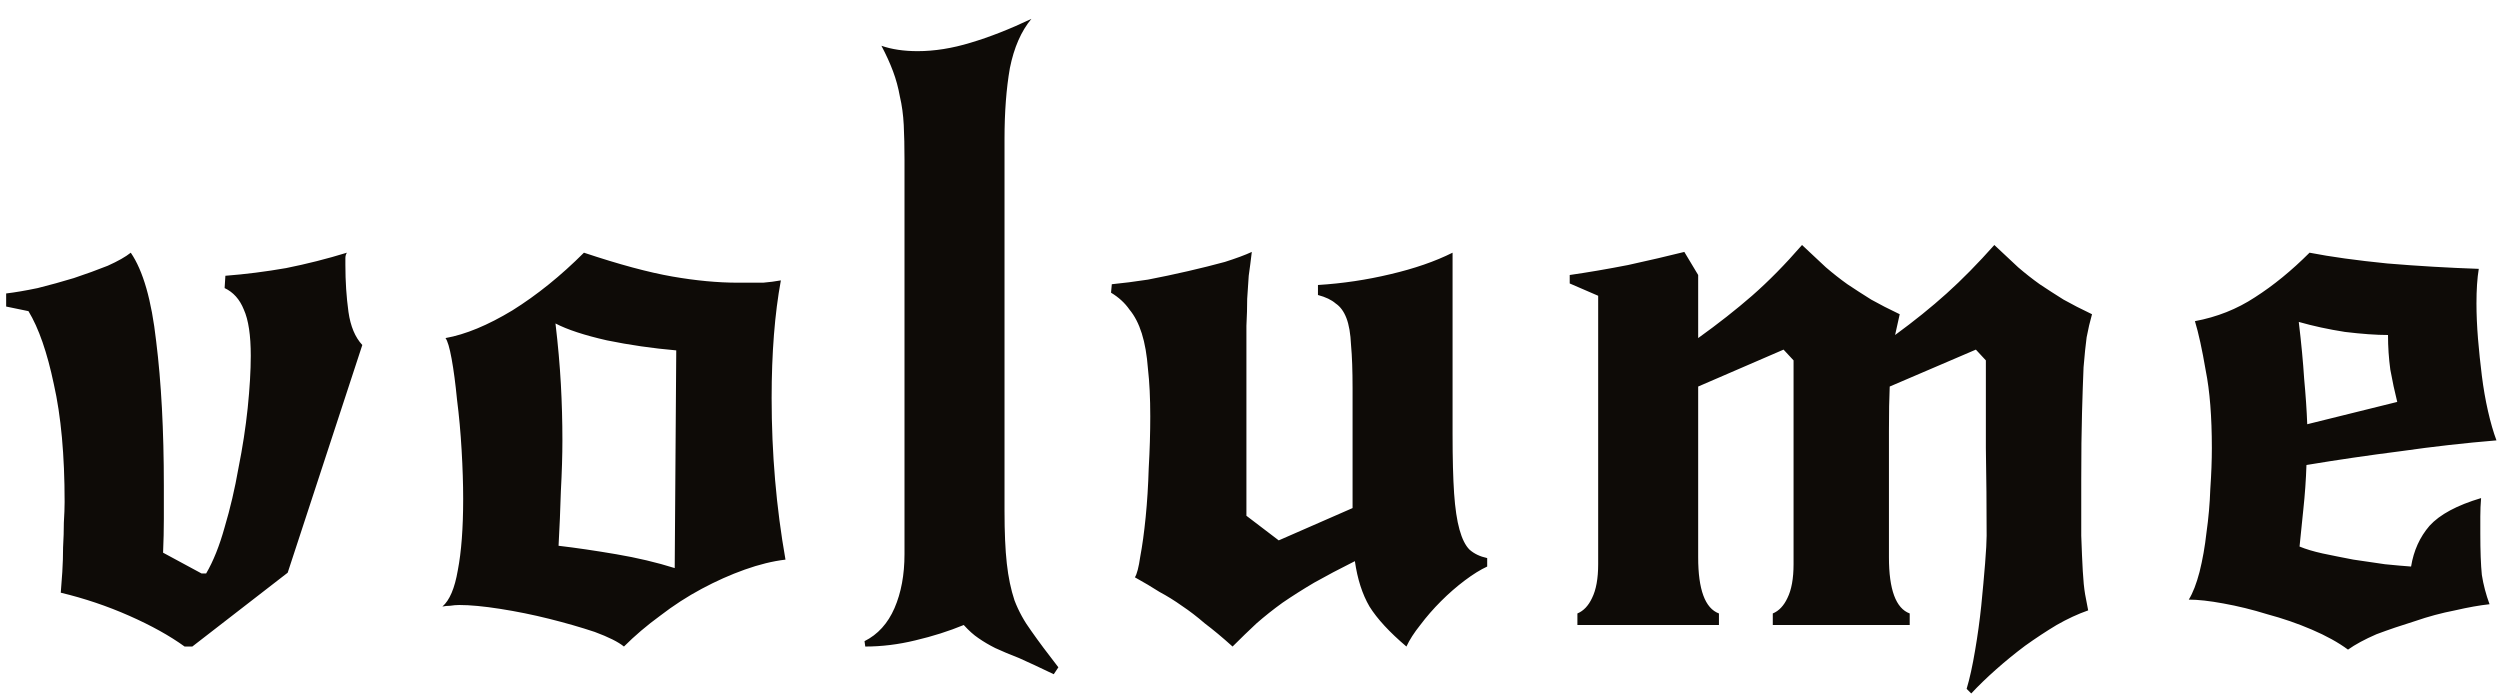
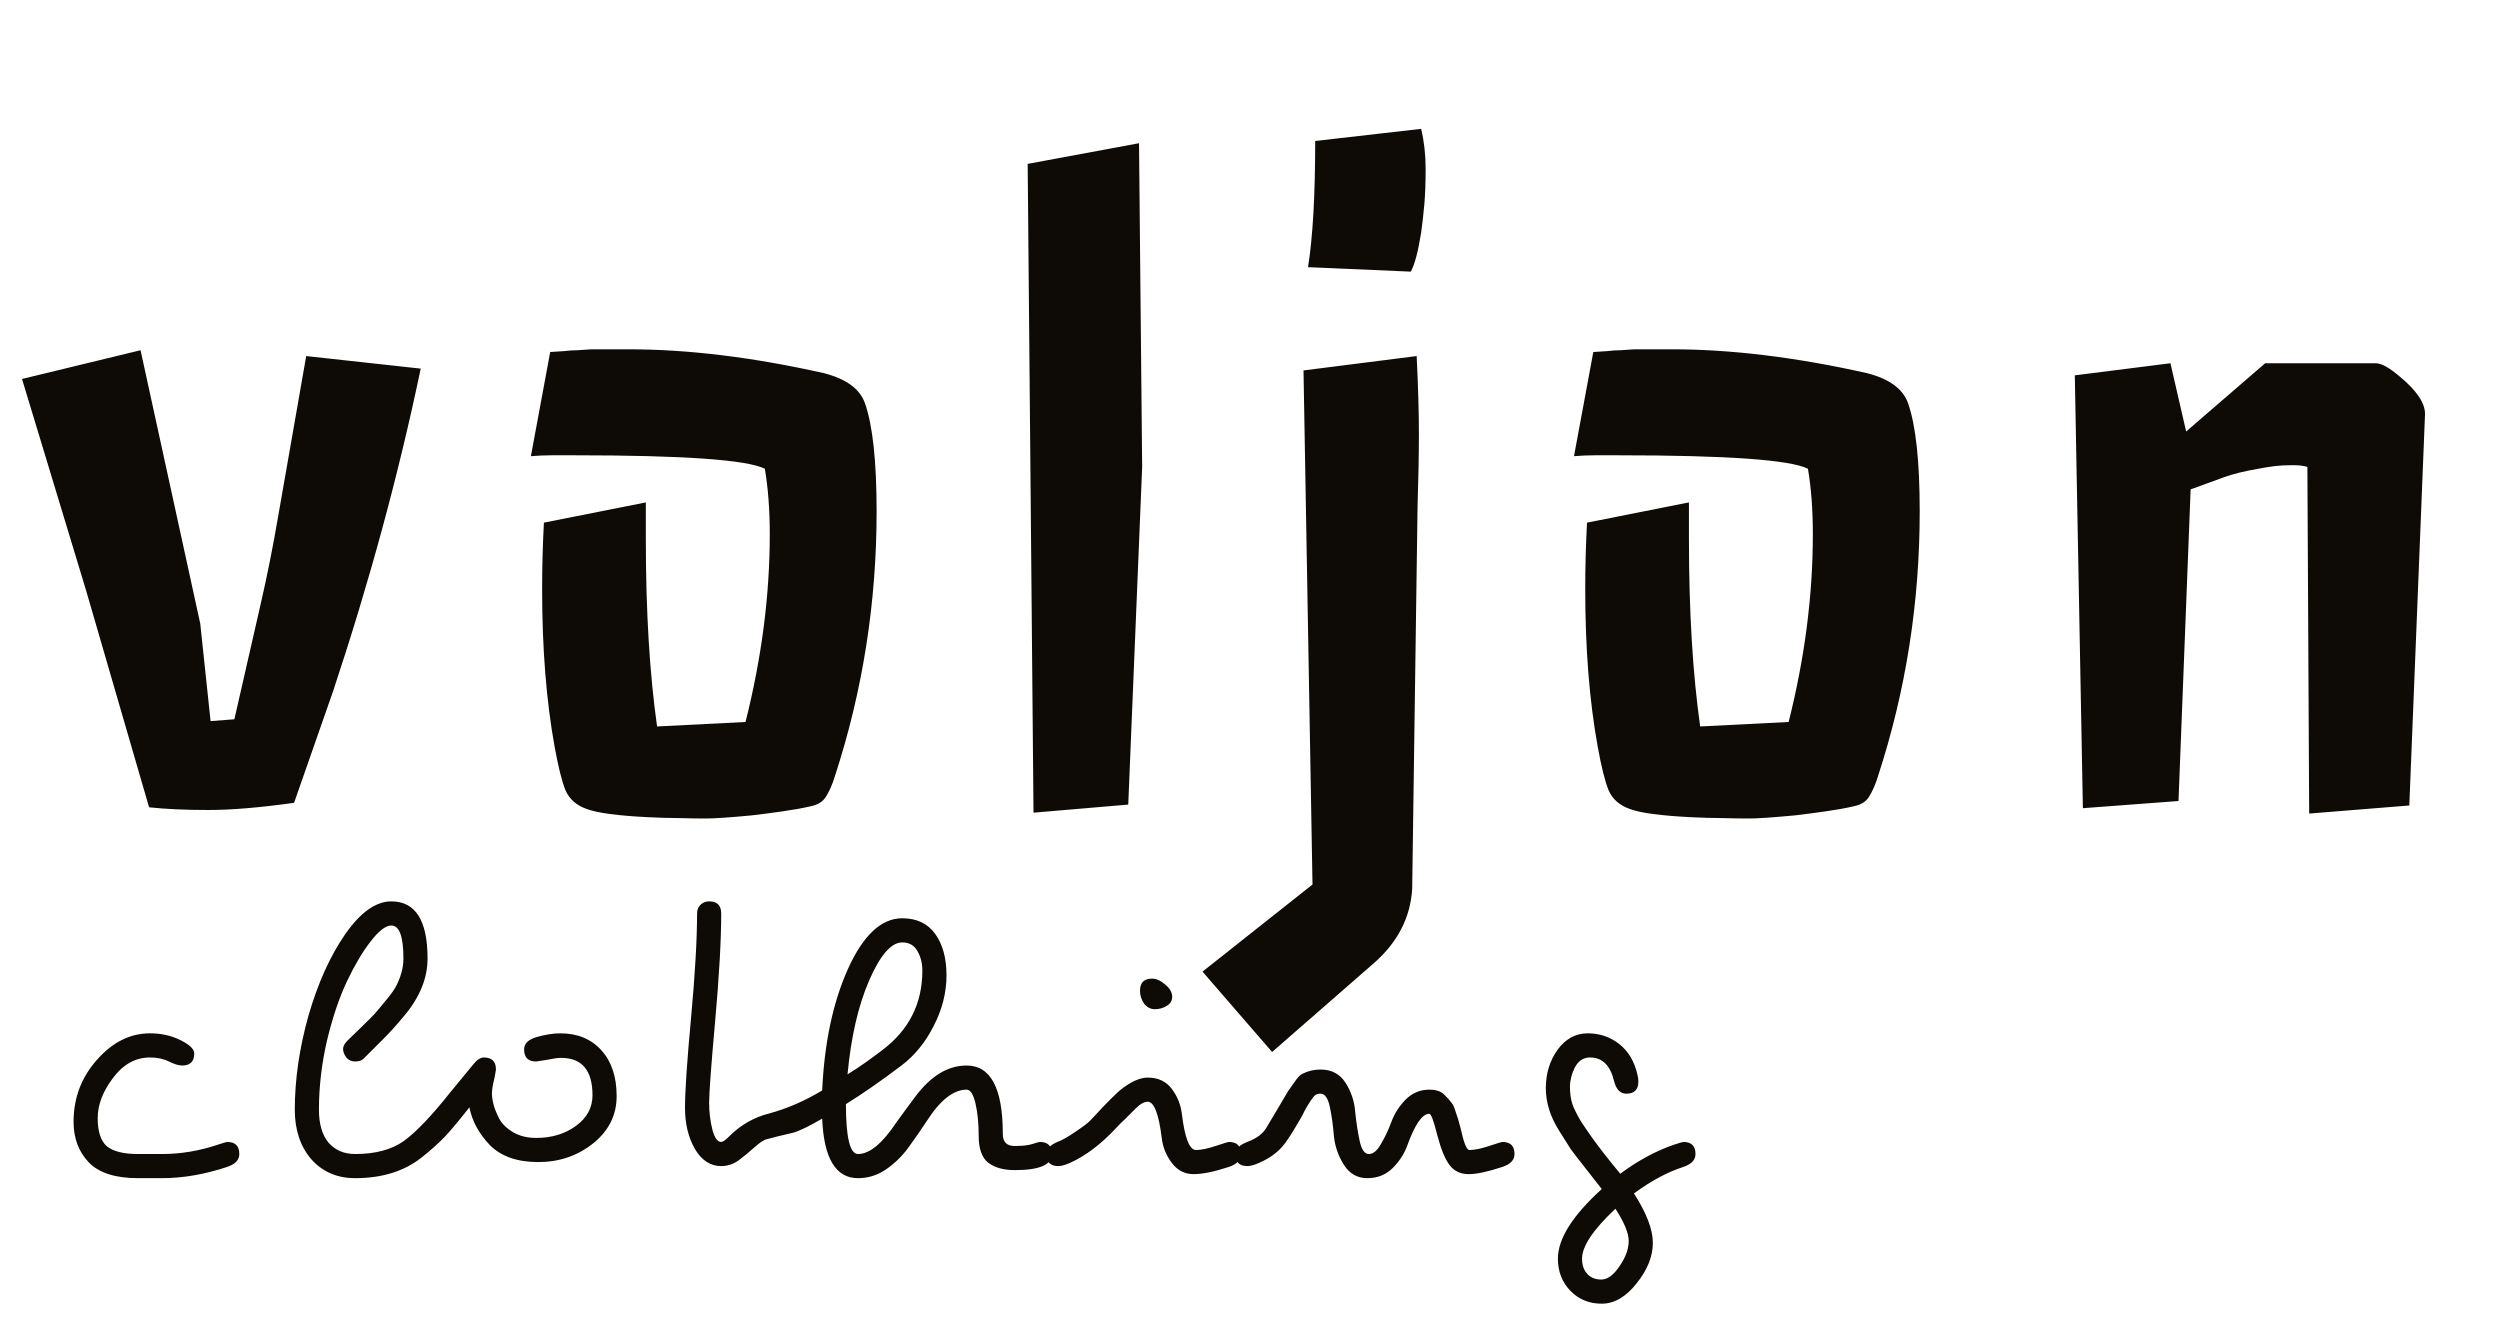
- <svg xmlns="http://www.w3.org/2000/svg" width="104" height="29" viewBox="0 0 104 29" fill="none">
-   <path d="M7.68 26.896C7.061 26.448 6.293 26.021 5.376 25.616C4.459 25.211 3.509 24.891 2.528 24.656C2.549 24.4 2.571 24.112 2.592 23.792C2.613 23.451 2.624 23.109 2.624 22.768C2.645 22.405 2.656 22.064 2.656 21.744C2.677 21.403 2.688 21.115 2.688 20.88C2.688 18.939 2.539 17.307 2.24 15.984C1.963 14.661 1.611 13.648 1.184 12.944L0.256 12.752V12.208C0.619 12.165 1.056 12.091 1.568 11.984C2.08 11.856 2.581 11.717 3.072 11.568C3.584 11.397 4.053 11.227 4.48 11.056C4.907 10.864 5.227 10.683 5.44 10.512C5.952 11.259 6.304 12.485 6.496 14.192C6.709 15.899 6.816 17.904 6.816 20.208C6.816 20.656 6.816 21.115 6.816 21.584C6.816 22.032 6.805 22.501 6.784 22.992L8.384 23.856H8.576C8.875 23.344 9.131 22.704 9.344 21.936C9.579 21.147 9.771 20.325 9.92 19.472C10.091 18.619 10.219 17.787 10.304 16.976C10.389 16.144 10.432 15.419 10.432 14.8C10.432 13.947 10.336 13.307 10.144 12.88C9.973 12.453 9.707 12.155 9.344 11.984L9.376 11.472C10.208 11.408 11.051 11.301 11.904 11.152C12.757 10.981 13.6 10.768 14.432 10.512C14.389 10.576 14.368 10.651 14.368 10.736C14.368 10.821 14.368 10.917 14.368 11.024C14.368 11.707 14.411 12.357 14.496 12.976C14.581 13.573 14.773 14.032 15.072 14.352L11.968 23.824L8 26.896H7.68ZM24.292 10.512C25.764 11.003 26.99 11.333 27.972 11.504C28.953 11.675 29.86 11.76 30.692 11.76C31.161 11.76 31.513 11.76 31.748 11.76C32.004 11.739 32.249 11.707 32.484 11.664C32.228 13.051 32.1 14.683 32.1 16.56C32.1 18.864 32.292 21.104 32.676 23.28C32.142 23.344 31.577 23.483 30.98 23.696C30.382 23.909 29.785 24.176 29.188 24.496C28.59 24.816 28.014 25.189 27.46 25.616C26.905 26.021 26.404 26.448 25.956 26.896C25.721 26.704 25.316 26.501 24.74 26.288C24.164 26.096 23.534 25.915 22.852 25.744C22.169 25.573 21.486 25.435 20.804 25.328C20.121 25.221 19.556 25.168 19.108 25.168C18.98 25.168 18.852 25.179 18.724 25.2C18.617 25.2 18.51 25.211 18.404 25.232C18.702 24.976 18.916 24.475 19.044 23.728C19.193 22.96 19.268 21.968 19.268 20.752C19.268 20.133 19.246 19.461 19.204 18.736C19.161 17.989 19.097 17.285 19.012 16.624C18.948 15.963 18.873 15.397 18.788 14.928C18.702 14.459 18.617 14.171 18.532 14.064C19.364 13.915 20.292 13.531 21.316 12.912C22.34 12.272 23.332 11.472 24.292 10.512ZM28.132 14.576C27.15 14.491 26.19 14.352 25.252 14.16C24.313 13.947 23.598 13.712 23.108 13.456C23.214 14.352 23.289 15.195 23.332 15.984C23.374 16.752 23.396 17.531 23.396 18.32C23.396 18.939 23.374 19.643 23.332 20.432C23.31 21.2 23.278 21.957 23.236 22.704C23.961 22.789 24.761 22.907 25.636 23.056C26.51 23.205 27.321 23.397 28.068 23.632L28.132 14.576ZM35.964 26.672C36.518 26.395 36.934 25.936 37.212 25.296C37.489 24.656 37.627 23.909 37.627 23.056V6.64C37.627 6.107 37.617 5.627 37.596 5.2C37.574 4.773 37.521 4.379 37.435 4.016C37.371 3.653 37.276 3.301 37.148 2.96C37.02 2.619 36.859 2.267 36.667 1.904C37.094 2.053 37.596 2.128 38.172 2.128C38.876 2.128 39.611 2.011 40.38 1.776C41.169 1.541 42.011 1.211 42.907 0.784C42.481 1.296 42.182 1.979 42.011 2.832C41.862 3.685 41.788 4.667 41.788 5.776V21.264C41.788 22.139 41.819 22.864 41.883 23.44C41.947 24.016 42.054 24.528 42.203 24.976C42.374 25.424 42.609 25.851 42.907 26.256C43.206 26.683 43.58 27.184 44.028 27.76L43.836 28.048C43.26 27.771 42.779 27.547 42.395 27.376C42.011 27.227 41.681 27.088 41.404 26.96C41.148 26.832 40.913 26.693 40.7 26.544C40.508 26.416 40.305 26.235 40.092 26C39.473 26.256 38.801 26.469 38.075 26.64C37.371 26.811 36.678 26.896 35.995 26.896L35.964 26.672ZM46.251 11.824C46.699 11.781 47.2 11.717 47.755 11.632C48.31 11.525 48.864 11.408 49.419 11.28C49.974 11.152 50.486 11.024 50.955 10.896C51.424 10.747 51.798 10.608 52.075 10.48C52.032 10.843 51.99 11.173 51.947 11.472C51.926 11.771 51.904 12.091 51.883 12.432C51.883 12.773 51.872 13.147 51.851 13.552C51.851 13.957 51.851 14.437 51.851 14.992V21.456L53.195 22.48L56.267 21.136V16.144C56.267 15.419 56.246 14.821 56.203 14.352C56.182 13.883 56.118 13.509 56.011 13.232C55.904 12.955 55.755 12.752 55.563 12.624C55.392 12.475 55.147 12.357 54.827 12.272V11.856C55.851 11.792 56.854 11.643 57.835 11.408C58.838 11.173 59.702 10.875 60.427 10.512V18.064C60.427 19.067 60.448 19.888 60.491 20.528C60.534 21.147 60.608 21.648 60.715 22.032C60.822 22.416 60.96 22.693 61.131 22.864C61.323 23.035 61.568 23.152 61.867 23.216V23.568C61.59 23.696 61.28 23.888 60.939 24.144C60.598 24.4 60.267 24.688 59.947 25.008C59.627 25.328 59.339 25.659 59.083 26C58.827 26.32 58.635 26.619 58.507 26.896C57.803 26.299 57.291 25.744 56.971 25.232C56.672 24.72 56.47 24.091 56.363 23.344C55.723 23.664 55.158 23.963 54.667 24.24C54.198 24.517 53.76 24.795 53.355 25.072C52.971 25.349 52.608 25.637 52.267 25.936C51.947 26.235 51.616 26.555 51.275 26.896C50.848 26.512 50.464 26.192 50.123 25.936C49.803 25.659 49.483 25.413 49.163 25.2C48.864 24.987 48.555 24.795 48.235 24.624C47.936 24.432 47.595 24.229 47.211 24.016C47.296 23.888 47.371 23.6 47.435 23.152C47.52 22.704 47.595 22.16 47.659 21.52C47.723 20.88 47.766 20.197 47.787 19.472C47.83 18.725 47.851 18.011 47.851 17.328C47.851 16.56 47.819 15.899 47.755 15.344C47.712 14.768 47.627 14.277 47.499 13.872C47.371 13.467 47.2 13.136 46.987 12.88C46.795 12.603 46.539 12.368 46.219 12.176L46.251 11.824ZM81.812 28.656C81.94 28.229 82.057 27.696 82.164 27.056C82.27 26.437 82.356 25.819 82.42 25.2C82.484 24.56 82.537 23.973 82.58 23.44C82.622 22.907 82.644 22.523 82.644 22.288C82.644 21.072 82.633 19.856 82.612 18.64C82.612 17.424 82.612 16.208 82.612 14.992L82.196 14.544L78.612 16.08C78.59 16.549 78.58 17.168 78.58 17.936C78.58 18.704 78.58 19.483 78.58 20.272V23.184C78.58 24.528 78.868 25.307 79.444 25.52V26H73.748V25.52C74.004 25.413 74.206 25.2 74.356 24.88C74.526 24.539 74.612 24.069 74.612 23.472V14.992L74.196 14.544L70.644 16.08V23.184C70.644 24.528 70.932 25.307 71.508 25.52V26H65.62V25.52C65.876 25.413 66.078 25.2 66.228 24.88C66.398 24.539 66.484 24.069 66.484 23.472V12.304L65.3 11.792V11.44C66.046 11.333 66.857 11.195 67.732 11.024C68.606 10.832 69.385 10.651 70.068 10.48L70.644 11.44V14.064C71.476 13.467 72.222 12.88 72.884 12.304C73.566 11.707 74.26 11.003 74.964 10.192C75.326 10.533 75.657 10.843 75.956 11.12C76.254 11.376 76.553 11.611 76.852 11.824C77.172 12.037 77.502 12.251 77.844 12.464C78.185 12.656 78.58 12.859 79.028 13.072L78.836 13.936C79.625 13.36 80.34 12.784 80.98 12.208C81.62 11.632 82.281 10.96 82.964 10.192C83.326 10.533 83.657 10.843 83.956 11.12C84.254 11.376 84.553 11.611 84.852 11.824C85.172 12.037 85.502 12.251 85.844 12.464C86.185 12.656 86.58 12.859 87.028 13.072C86.942 13.371 86.868 13.691 86.804 14.032C86.761 14.352 86.718 14.768 86.676 15.28C86.654 15.792 86.633 16.421 86.612 17.168C86.59 17.915 86.58 18.843 86.58 19.952C86.58 20.891 86.58 21.669 86.58 22.288C86.601 22.885 86.622 23.376 86.644 23.76C86.665 24.144 86.697 24.464 86.74 24.72C86.782 24.955 86.825 25.179 86.868 25.392C86.441 25.541 86.004 25.744 85.556 26C85.129 26.256 84.692 26.544 84.244 26.864C83.817 27.184 83.412 27.515 83.028 27.856C82.644 28.197 82.302 28.528 82.004 28.848L81.812 28.656ZM97.677 27.024C97.272 26.725 96.77 26.448 96.173 26.192C95.576 25.936 94.957 25.723 94.317 25.552C93.698 25.36 93.09 25.211 92.493 25.104C91.917 24.997 91.437 24.944 91.053 24.944C91.224 24.667 91.373 24.283 91.501 23.792C91.629 23.28 91.725 22.736 91.789 22.16C91.874 21.563 91.928 20.955 91.949 20.336C91.992 19.717 92.013 19.152 92.013 18.64C92.013 17.339 91.928 16.261 91.757 15.408C91.608 14.533 91.458 13.851 91.309 13.36C92.226 13.189 93.058 12.859 93.805 12.368C94.573 11.877 95.33 11.259 96.077 10.512C96.952 10.683 98.029 10.832 99.309 10.96C100.589 11.067 101.858 11.141 103.117 11.184C103.053 11.568 103.021 12.048 103.021 12.624C103.021 13.072 103.042 13.563 103.085 14.096C103.128 14.608 103.181 15.12 103.245 15.632C103.309 16.144 103.394 16.635 103.501 17.104C103.608 17.573 103.725 17.979 103.853 18.32C102.552 18.427 101.229 18.576 99.885 18.768C98.541 18.939 97.229 19.131 95.949 19.344C95.928 19.963 95.885 20.571 95.821 21.168C95.757 21.765 95.704 22.288 95.661 22.736C95.917 22.843 96.237 22.939 96.621 23.024C97.026 23.109 97.453 23.195 97.901 23.28C98.349 23.344 98.786 23.408 99.213 23.472C99.64 23.515 100.002 23.547 100.301 23.568C100.408 22.907 100.664 22.341 101.069 21.872C101.496 21.403 102.21 21.019 103.213 20.72C103.192 20.976 103.181 21.232 103.181 21.488C103.181 21.723 103.181 21.957 103.181 22.192C103.181 22.917 103.202 23.493 103.245 23.92C103.309 24.325 103.416 24.731 103.565 25.136C103.16 25.179 102.68 25.264 102.125 25.392C101.57 25.499 101.016 25.648 100.461 25.84C99.906 26.011 99.373 26.192 98.861 26.384C98.37 26.597 97.976 26.811 97.677 27.024ZM95.629 13.392C95.736 14.288 95.81 15.077 95.853 15.76C95.917 16.443 95.96 17.072 95.981 17.648L99.725 16.72C99.618 16.293 99.522 15.845 99.437 15.376C99.373 14.907 99.341 14.427 99.341 13.936C98.85 13.936 98.253 13.893 97.549 13.808C96.866 13.701 96.226 13.563 95.629 13.392Z" fill="#0E0B07" />
+ <svg xmlns="http://www.w3.org/2000/svg" width="87" height="46" viewBox="0 0 87 46" fill="none">
+   <path d="M5.188 28.094C5.188 28.094 4.458 25.583 3 20.562C3 20.562 2.255 18.104 0.766 13.188L4.891 12.188L6.969 21.703L7.328 25.094L8.156 25.031L9.062 21.062C9.302 20.021 9.51 18.974 9.688 17.922L10.656 12.391L14.641 12.828C13.87 16.516 12.854 20.255 11.594 24.047L10.234 27.938C9.047 28.104 8.052 28.188 7.25 28.188C6.448 28.188 5.76 28.156 5.188 28.094ZM22.475 18.75C22.475 21.26 22.605 23.438 22.866 25.281L25.944 25.125C26.506 22.896 26.788 20.719 26.788 18.594C26.788 17.74 26.73 16.979 26.616 16.312C25.991 16 23.782 15.844 19.991 15.844H19.194C18.975 15.844 18.735 15.854 18.475 15.875L19.147 12.25C19.324 12.24 19.485 12.229 19.631 12.219C19.788 12.198 19.944 12.188 20.1 12.188L20.569 12.156C20.725 12.156 21.163 12.156 21.881 12.156C23.944 12.156 26.204 12.432 28.663 12.984C29.444 13.182 29.923 13.531 30.1 14.031C30.371 14.802 30.506 16.057 30.506 17.797C30.506 20.974 30.022 24.047 29.053 27.016C28.97 27.287 28.871 27.516 28.756 27.703C28.652 27.891 28.465 28.01 28.194 28.062C27.923 28.125 27.605 28.182 27.241 28.234C26.876 28.287 26.517 28.333 26.163 28.375C25.392 28.448 24.86 28.484 24.569 28.484C24.277 28.484 23.965 28.479 23.631 28.469C23.298 28.469 22.933 28.458 22.538 28.438C21.496 28.385 20.793 28.292 20.428 28.156C20.064 28.031 19.814 27.812 19.678 27.5C19.553 27.188 19.428 26.688 19.303 26C19.012 24.396 18.866 22.568 18.866 20.516C18.866 19.734 18.887 18.958 18.928 18.188L22.475 17.484V18.75ZM35.763 5.703L39.638 4.984L39.747 16.25L39.263 28L35.966 28.281L35.763 5.703ZM49.456 4.484C49.56 4.922 49.612 5.385 49.612 5.875C49.612 6.354 49.597 6.771 49.566 7.125C49.534 7.469 49.498 7.792 49.456 8.094C49.352 8.75 49.232 9.203 49.097 9.453L45.519 9.297C45.685 8.266 45.769 6.802 45.769 4.906L49.456 4.484ZM49.3 12.391C49.352 13.463 49.378 14.359 49.378 15.078C49.378 15.797 49.362 16.646 49.331 17.625L49.144 30.938C49.081 31.927 48.644 32.781 47.831 33.5L44.269 36.609L41.847 33.812L45.675 30.781L45.362 12.891L49.3 12.391ZM58.775 18.75C58.775 21.26 58.905 23.438 59.166 25.281L62.244 25.125C62.806 22.896 63.087 20.719 63.087 18.594C63.087 17.74 63.03 16.979 62.916 16.312C62.291 16 60.082 15.844 56.291 15.844H55.494C55.275 15.844 55.035 15.854 54.775 15.875L55.447 12.25C55.624 12.24 55.785 12.229 55.931 12.219C56.087 12.198 56.244 12.188 56.4 12.188L56.869 12.156C57.025 12.156 57.462 12.156 58.181 12.156C60.244 12.156 62.504 12.432 64.963 12.984C65.744 13.182 66.223 13.531 66.4 14.031C66.671 14.802 66.806 16.057 66.806 17.797C66.806 20.974 66.322 24.047 65.353 27.016C65.27 27.287 65.171 27.516 65.056 27.703C64.952 27.891 64.765 28.01 64.494 28.062C64.223 28.125 63.905 28.182 63.541 28.234C63.176 28.287 62.817 28.333 62.462 28.375C61.692 28.448 61.16 28.484 60.869 28.484C60.577 28.484 60.265 28.479 59.931 28.469C59.598 28.469 59.233 28.458 58.837 28.438C57.796 28.385 57.093 28.292 56.728 28.156C56.364 28.031 56.114 27.812 55.978 27.5C55.853 27.188 55.728 26.688 55.603 26C55.312 24.396 55.166 22.568 55.166 20.516C55.166 19.734 55.187 18.958 55.228 18.188L58.775 17.484V18.75ZM72.203 13.062L75.531 12.641L76.078 15.016L78.828 12.641H82.672C82.87 12.641 83.146 12.792 83.5 13.094C84.094 13.583 84.391 14.021 84.391 14.406L83.844 28.031L80.359 28.312L80.297 16.25C80.172 16.208 80 16.188 79.781 16.188C79.562 16.188 79.359 16.198 79.172 16.219C78.995 16.24 78.802 16.271 78.594 16.312C78.104 16.396 77.703 16.495 77.391 16.609L76.234 17.031L75.812 27.875L72.484 28.125L72.203 13.062Z" fill="#0E0B07" />
+   <path d="M5.64 41H4.8C4.016 41 3.447 40.818 3.092 40.454C2.737 40.081 2.56 39.609 2.56 39.04C2.56 38.209 2.831 37.491 3.372 36.884C3.913 36.268 4.529 35.96 5.22 35.96C5.612 35.96 5.967 36.039 6.284 36.198C6.601 36.357 6.76 36.511 6.76 36.66C6.76 36.94 6.62 37.08 6.34 37.08C6.219 37.08 6.065 37.033 5.878 36.94C5.691 36.847 5.472 36.8 5.22 36.8C4.716 36.8 4.287 37.038 3.932 37.514C3.577 37.981 3.4 38.447 3.4 38.914C3.4 39.381 3.507 39.707 3.722 39.894C3.946 40.071 4.305 40.16 4.8 40.16H5.64C6.284 40.16 6.928 40.053 7.572 39.838C7.768 39.773 7.88 39.74 7.908 39.74C8.188 39.74 8.328 39.88 8.328 40.16C8.328 40.365 8.188 40.515 7.908 40.608C7.124 40.869 6.368 41 5.64 41ZM16.335 38.536C15.99 38.975 15.71 39.311 15.495 39.544C15.28 39.768 15.01 40.011 14.683 40.272C14.076 40.757 13.302 41 12.359 41C11.734 41 11.225 40.781 10.833 40.342C10.45 39.894 10.259 39.32 10.259 38.62C10.259 37.565 10.418 36.473 10.735 35.344C11.062 34.215 11.486 33.272 12.009 32.516C12.541 31.751 13.078 31.368 13.619 31.368C14.459 31.368 14.879 32.031 14.879 33.356C14.879 34.028 14.618 34.681 14.095 35.316C13.796 35.68 13.498 36.007 13.199 36.296C12.91 36.585 12.728 36.767 12.653 36.842C12.588 36.907 12.49 36.94 12.359 36.94C12.228 36.94 12.126 36.893 12.051 36.8C11.976 36.697 11.939 36.599 11.939 36.506C11.939 36.413 11.99 36.315 12.093 36.212C12.196 36.109 12.359 35.951 12.583 35.736C12.807 35.521 12.956 35.372 13.031 35.288C13.115 35.195 13.236 35.05 13.395 34.854C13.563 34.658 13.684 34.495 13.759 34.364C13.946 34.019 14.039 33.683 14.039 33.356C14.039 32.591 13.899 32.208 13.619 32.208C13.423 32.208 13.185 32.39 12.905 32.754C12.625 33.109 12.35 33.571 12.079 34.14C11.808 34.709 11.575 35.4 11.379 36.212C11.192 37.024 11.099 37.827 11.099 38.62C11.099 39.115 11.211 39.497 11.435 39.768C11.668 40.029 11.976 40.16 12.359 40.16C13.068 40.16 13.638 40.006 14.067 39.698C14.496 39.381 15.033 38.816 15.677 38.004L16.461 37.052C16.592 36.884 16.718 36.8 16.839 36.8C17.119 36.8 17.259 36.94 17.259 37.22L17.217 37.472C17.152 37.733 17.119 37.925 17.119 38.046C17.119 38.158 17.138 38.289 17.175 38.438C17.212 38.578 17.278 38.741 17.371 38.928C17.474 39.115 17.637 39.273 17.861 39.404C18.085 39.535 18.351 39.6 18.659 39.6C19.2 39.6 19.662 39.46 20.045 39.18C20.428 38.9 20.619 38.545 20.619 38.116C20.619 37.239 20.246 36.805 19.499 36.814C19.415 36.814 19.256 36.837 19.023 36.884C18.79 36.921 18.668 36.94 18.659 36.94C18.379 36.94 18.239 36.8 18.239 36.52C18.239 36.315 18.388 36.17 18.687 36.086C18.986 36.002 19.256 35.96 19.499 35.96C20.096 35.96 20.572 36.156 20.927 36.548C21.282 36.94 21.459 37.472 21.459 38.144C21.459 38.807 21.184 39.357 20.633 39.796C20.092 40.225 19.457 40.44 18.729 40.44C18.001 40.44 17.441 40.244 17.049 39.852C16.666 39.451 16.428 39.012 16.335 38.536ZM36.606 40.16C36.606 40.533 36.177 40.72 35.318 40.72C34.917 40.72 34.604 40.631 34.38 40.454C34.166 40.277 34.058 39.969 34.058 39.53C34.058 39.091 34.021 38.713 33.946 38.396C33.872 38.079 33.769 37.92 33.638 37.92C33.181 37.92 32.719 38.284 32.252 39.012C32.056 39.311 31.846 39.614 31.622 39.922C31.408 40.221 31.146 40.477 30.838 40.692C30.54 40.897 30.213 41 29.858 41C29.084 41 28.668 40.309 28.612 38.928C28.146 39.199 27.81 39.362 27.604 39.418C27.399 39.465 27.222 39.507 27.072 39.544C26.932 39.581 26.806 39.614 26.694 39.642C26.592 39.661 26.447 39.754 26.26 39.922C26.074 40.09 25.887 40.244 25.7 40.384C25.514 40.515 25.313 40.58 25.098 40.58C24.725 40.58 24.422 40.384 24.188 39.992C23.955 39.591 23.838 39.11 23.838 38.55C23.838 37.981 23.908 36.94 24.048 35.428C24.188 33.907 24.258 32.693 24.258 31.788C24.258 31.667 24.296 31.569 24.37 31.494C24.454 31.41 24.557 31.368 24.678 31.368C24.958 31.368 25.098 31.508 25.098 31.788C25.098 32.712 25.028 33.958 24.888 35.526C24.748 37.085 24.678 38.032 24.678 38.368C24.678 38.704 24.716 39.017 24.79 39.306C24.865 39.595 24.968 39.74 25.098 39.74C25.154 39.74 25.248 39.675 25.378 39.544C25.78 39.143 26.246 38.877 26.778 38.746C27.394 38.578 28.006 38.312 28.612 37.948C28.687 36.296 28.986 34.887 29.508 33.72C30.04 32.544 30.67 31.956 31.398 31.956C31.902 31.956 32.285 32.138 32.546 32.502C32.808 32.866 32.938 33.347 32.938 33.944C32.938 34.541 32.789 35.129 32.49 35.708C32.201 36.277 31.828 36.735 31.37 37.08C30.68 37.603 30.036 38.051 29.438 38.424C29.438 39.581 29.578 40.16 29.858 40.16C30.26 40.16 30.703 39.796 31.188 39.068C31.403 38.769 31.622 38.471 31.846 38.172C32.388 37.444 32.985 37.08 33.638 37.08C34.478 37.08 34.898 37.873 34.898 39.46C34.898 39.74 35.034 39.88 35.304 39.88C35.584 39.88 35.794 39.857 35.934 39.81C36.074 39.763 36.158 39.74 36.186 39.74C36.466 39.74 36.606 39.88 36.606 40.16ZM29.494 37.388C29.886 37.145 30.288 36.865 30.698 36.548C31.632 35.848 32.098 34.924 32.098 33.776C32.098 33.524 32.042 33.3 31.93 33.104C31.818 32.899 31.641 32.796 31.398 32.796C31.016 32.796 30.633 33.235 30.25 34.112C29.868 34.989 29.616 36.081 29.494 37.388ZM40.092 34.056C40.241 34.056 40.395 34.126 40.554 34.266C40.712 34.397 40.792 34.537 40.792 34.686C40.792 34.826 40.727 34.933 40.596 35.008C40.474 35.083 40.339 35.12 40.19 35.12C40.041 35.12 39.914 35.055 39.812 34.924C39.718 34.784 39.672 34.635 39.672 34.476C39.672 34.196 39.812 34.056 40.092 34.056ZM38.832 39.264C38.309 39.824 37.777 40.225 37.236 40.468C37.068 40.543 36.932 40.58 36.83 40.58C36.55 40.58 36.41 40.44 36.41 40.16C36.41 39.983 36.55 39.838 36.83 39.726C36.979 39.67 37.175 39.558 37.418 39.39C37.67 39.222 37.838 39.096 37.922 39.012C38.006 38.928 38.151 38.774 38.356 38.55C38.571 38.326 38.739 38.158 38.86 38.046C38.981 37.925 39.145 37.803 39.35 37.682C39.565 37.561 39.761 37.5 39.938 37.5C40.302 37.5 40.582 37.631 40.778 37.892C40.974 38.153 41.09 38.443 41.128 38.76C41.23 39.6 41.394 40.02 41.618 40.02C41.795 40.02 42.024 39.973 42.304 39.88C42.584 39.787 42.738 39.74 42.766 39.74C43.046 39.74 43.186 39.88 43.186 40.16C43.186 40.365 43.046 40.515 42.766 40.608C42.262 40.776 41.851 40.86 41.534 40.86C41.226 40.86 40.974 40.729 40.778 40.468C40.582 40.207 40.465 39.917 40.428 39.6C40.325 38.76 40.162 38.34 39.938 38.34C39.816 38.34 39.676 38.419 39.518 38.578C39.368 38.727 39.247 38.849 39.154 38.942C39.06 39.026 38.953 39.133 38.832 39.264ZM52.285 40.608C51.781 40.776 51.389 40.86 51.109 40.86C50.829 40.86 50.609 40.757 50.451 40.552C50.292 40.347 50.147 39.997 50.017 39.502C49.895 39.007 49.802 38.76 49.737 38.76C49.494 38.76 49.237 39.133 48.967 39.88C48.864 40.16 48.696 40.417 48.463 40.65C48.229 40.883 47.935 41 47.581 41C47.235 41 46.965 40.846 46.769 40.538C46.573 40.23 46.456 39.894 46.419 39.53C46.391 39.166 46.344 38.83 46.279 38.522C46.213 38.214 46.106 38.06 45.957 38.06C45.854 38.06 45.779 38.088 45.733 38.144C45.686 38.2 45.644 38.256 45.607 38.312C45.579 38.359 45.546 38.41 45.509 38.466C45.481 38.513 45.443 38.578 45.397 38.662C45.359 38.746 45.313 38.835 45.257 38.928C45.07 39.255 44.921 39.497 44.809 39.656C44.585 40.011 44.253 40.281 43.815 40.468C43.647 40.543 43.511 40.58 43.409 40.58C43.129 40.58 42.989 40.44 42.989 40.16C42.989 39.983 43.138 39.838 43.437 39.726C43.735 39.614 43.945 39.455 44.067 39.25C44.197 39.035 44.342 38.793 44.501 38.522C44.659 38.251 44.767 38.069 44.823 37.976C44.888 37.883 44.967 37.771 45.061 37.64C45.154 37.5 45.238 37.411 45.313 37.374C45.509 37.271 45.723 37.22 45.957 37.22C46.339 37.22 46.629 37.374 46.825 37.682C47.021 37.99 47.133 38.326 47.161 38.69C47.198 39.054 47.249 39.39 47.315 39.698C47.38 40.006 47.487 40.16 47.637 40.16C47.786 40.16 47.926 40.043 48.057 39.81C48.197 39.577 48.318 39.32 48.421 39.04C48.523 38.76 48.687 38.503 48.911 38.27C49.144 38.037 49.419 37.92 49.737 37.92C49.979 37.92 50.157 37.981 50.269 38.102C50.381 38.214 50.46 38.303 50.507 38.368C50.563 38.433 50.609 38.531 50.647 38.662C50.693 38.793 50.726 38.891 50.745 38.956C50.763 39.012 50.791 39.115 50.829 39.264C50.941 39.777 51.043 40.029 51.137 40.02C51.314 40.02 51.543 39.973 51.823 39.88C52.103 39.787 52.257 39.74 52.285 39.74C52.565 39.74 52.705 39.88 52.705 40.16C52.705 40.365 52.565 40.515 52.285 40.608ZM55.741 41.378C55.685 41.303 55.517 41.089 55.237 40.734C54.957 40.379 54.766 40.132 54.663 39.992C54.57 39.843 54.434 39.628 54.257 39.348C53.949 38.863 53.795 38.368 53.795 37.864C53.795 37.36 53.93 36.917 54.201 36.534C54.481 36.151 54.831 35.96 55.251 35.96C55.671 35.96 56.04 36.086 56.357 36.338C56.674 36.59 56.884 36.949 56.987 37.416C57.006 37.491 57.015 37.565 57.015 37.64C57.015 37.92 56.875 38.06 56.595 38.06C56.39 38.06 56.25 37.92 56.175 37.64C56.044 37.08 55.764 36.8 55.335 36.8C55.102 36.8 54.924 36.917 54.803 37.15C54.691 37.374 54.635 37.598 54.635 37.822C54.635 38.046 54.663 38.247 54.719 38.424C54.784 38.601 54.887 38.807 55.027 39.04C55.176 39.264 55.298 39.441 55.391 39.572C55.643 39.927 55.974 40.351 56.385 40.846C57.001 40.389 57.622 40.053 58.247 39.838C58.443 39.773 58.555 39.74 58.583 39.74C58.863 39.74 59.003 39.88 59.003 40.16C59.003 40.365 58.863 40.515 58.583 40.608C58.032 40.785 57.458 41.093 56.861 41.532C57.3 42.213 57.519 42.787 57.519 43.254C57.519 43.721 57.332 44.187 56.959 44.654C56.586 45.13 56.18 45.368 55.741 45.368C55.302 45.368 54.938 45.219 54.649 44.92C54.36 44.621 54.215 44.248 54.215 43.8C54.215 43.109 54.724 42.302 55.741 41.378ZM56.217 42.064C55.442 42.792 55.055 43.371 55.055 43.8C55.055 44.024 55.116 44.201 55.237 44.332C55.358 44.463 55.522 44.528 55.727 44.528C55.942 44.528 56.152 44.374 56.357 44.066C56.572 43.758 56.679 43.464 56.679 43.184C56.679 42.913 56.525 42.54 56.217 42.064Z" fill="#0E0B07" />
</svg>
